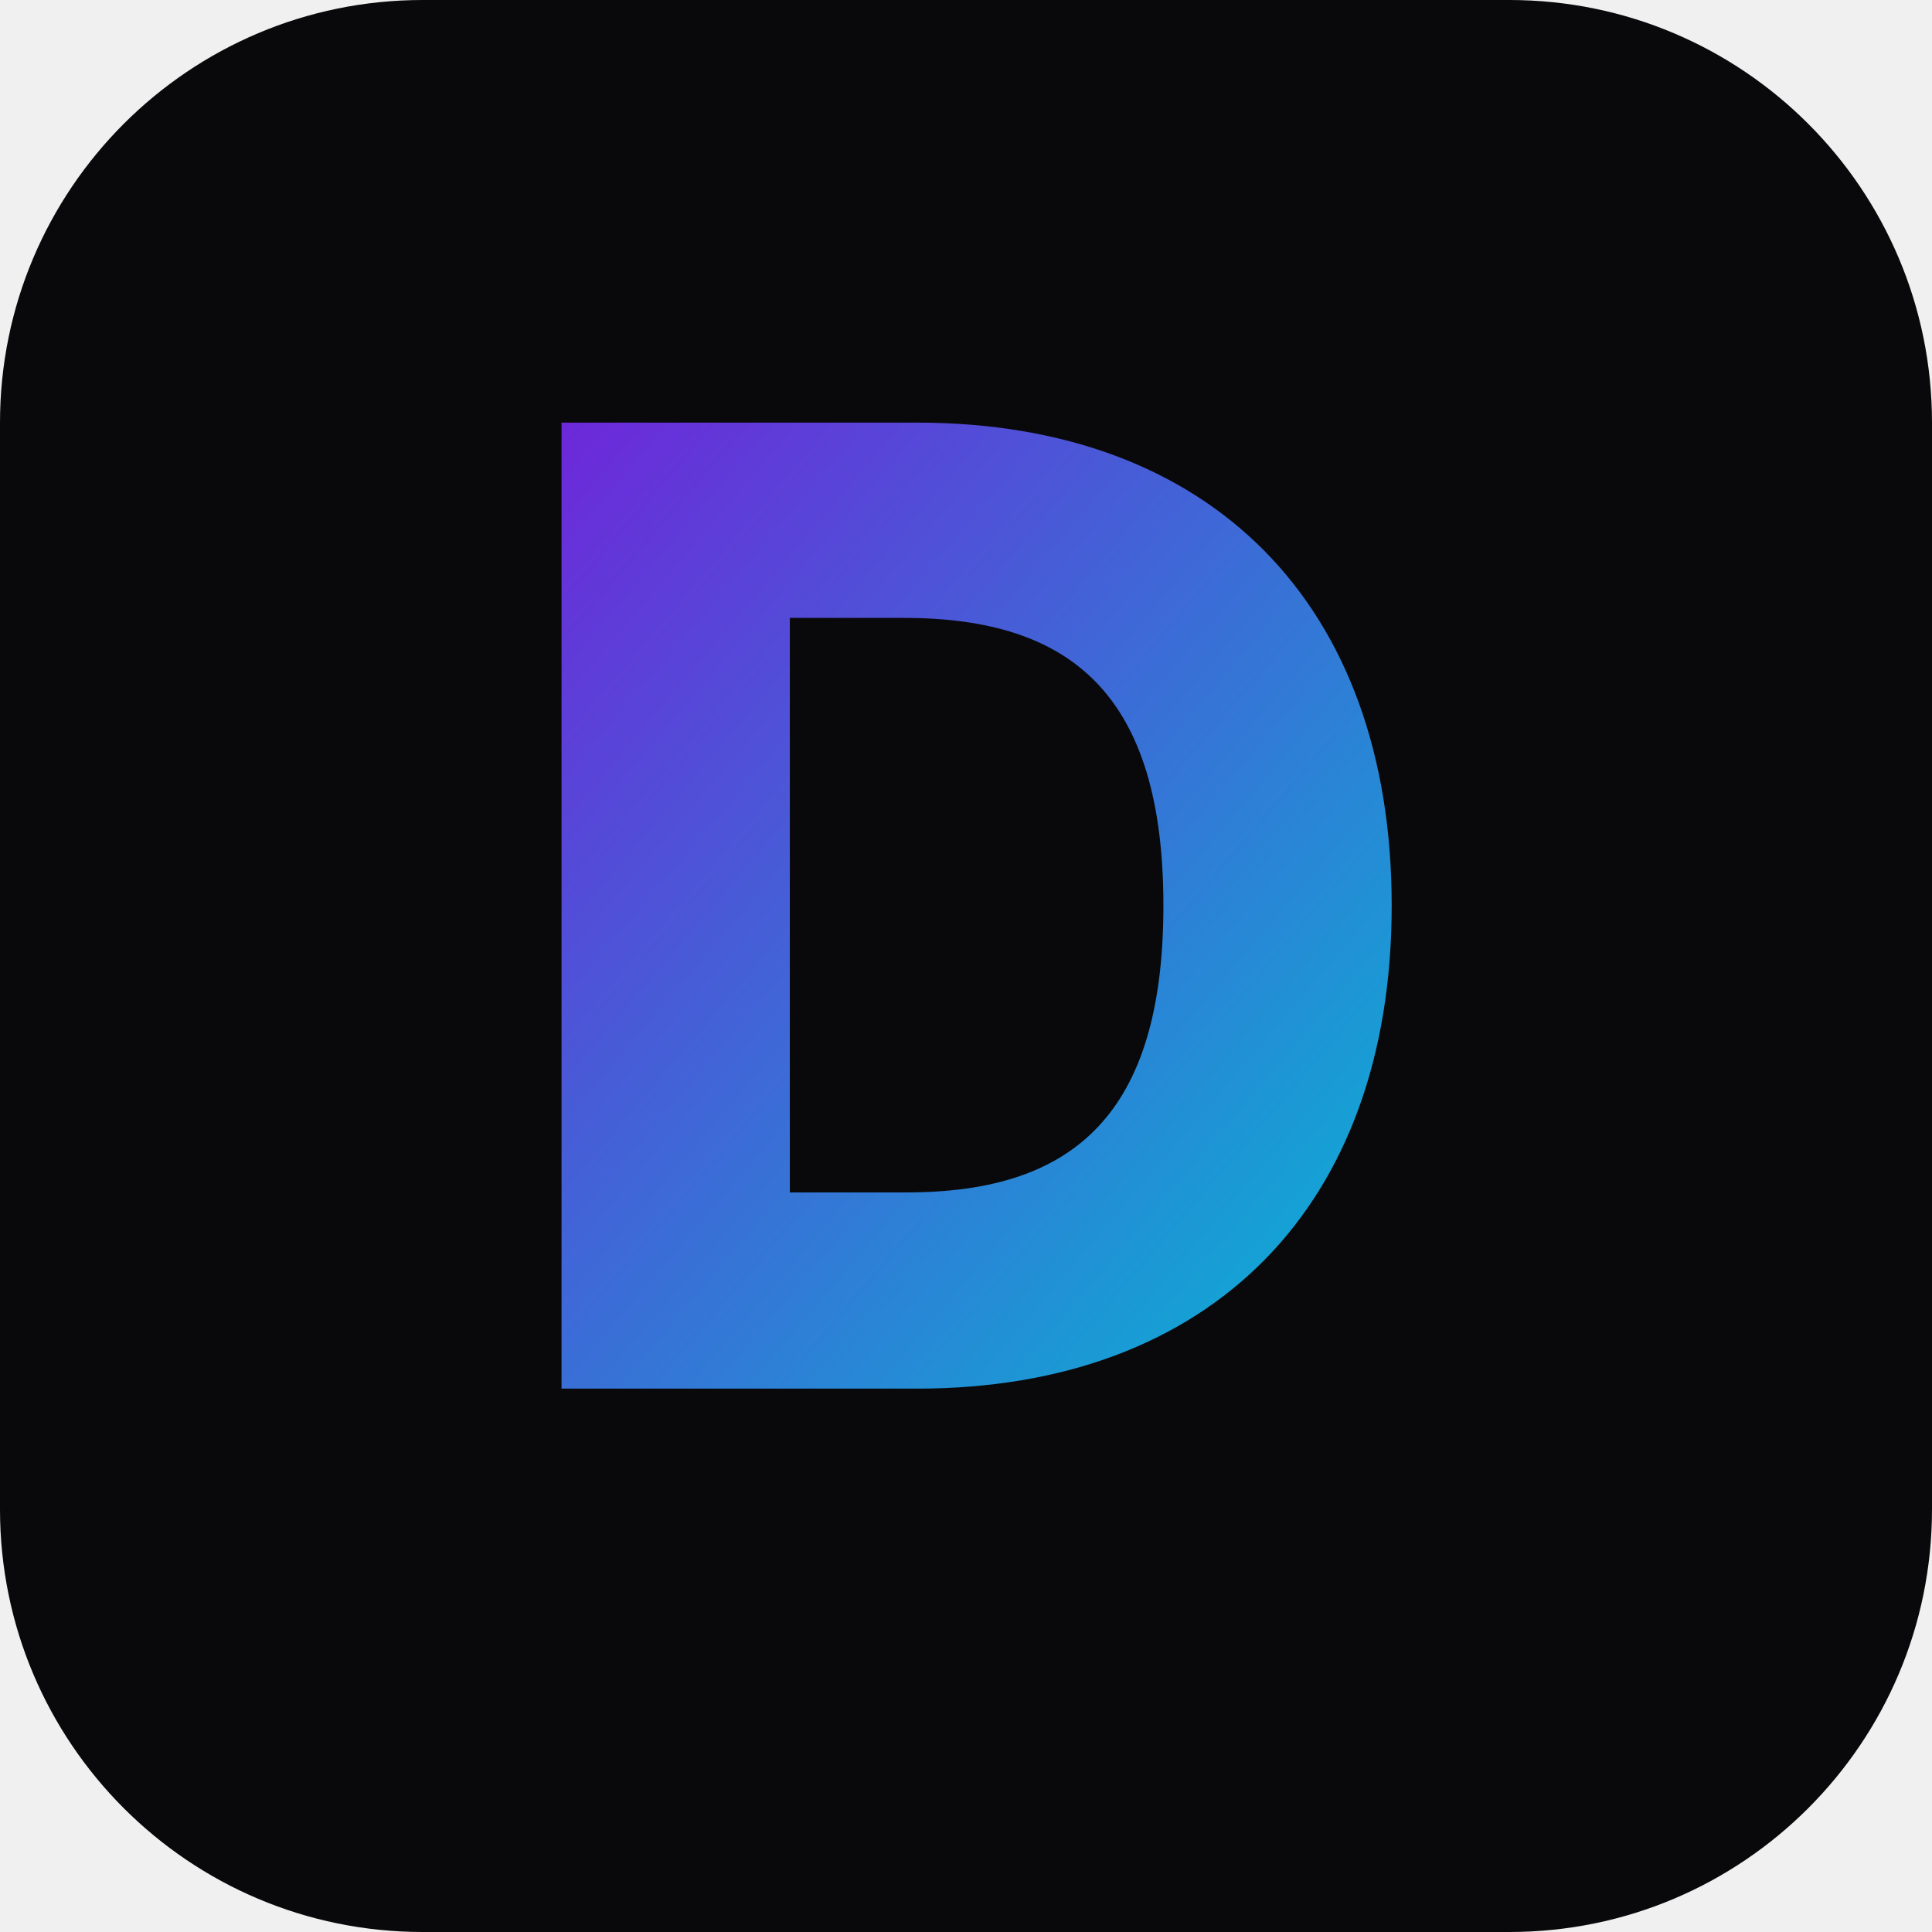
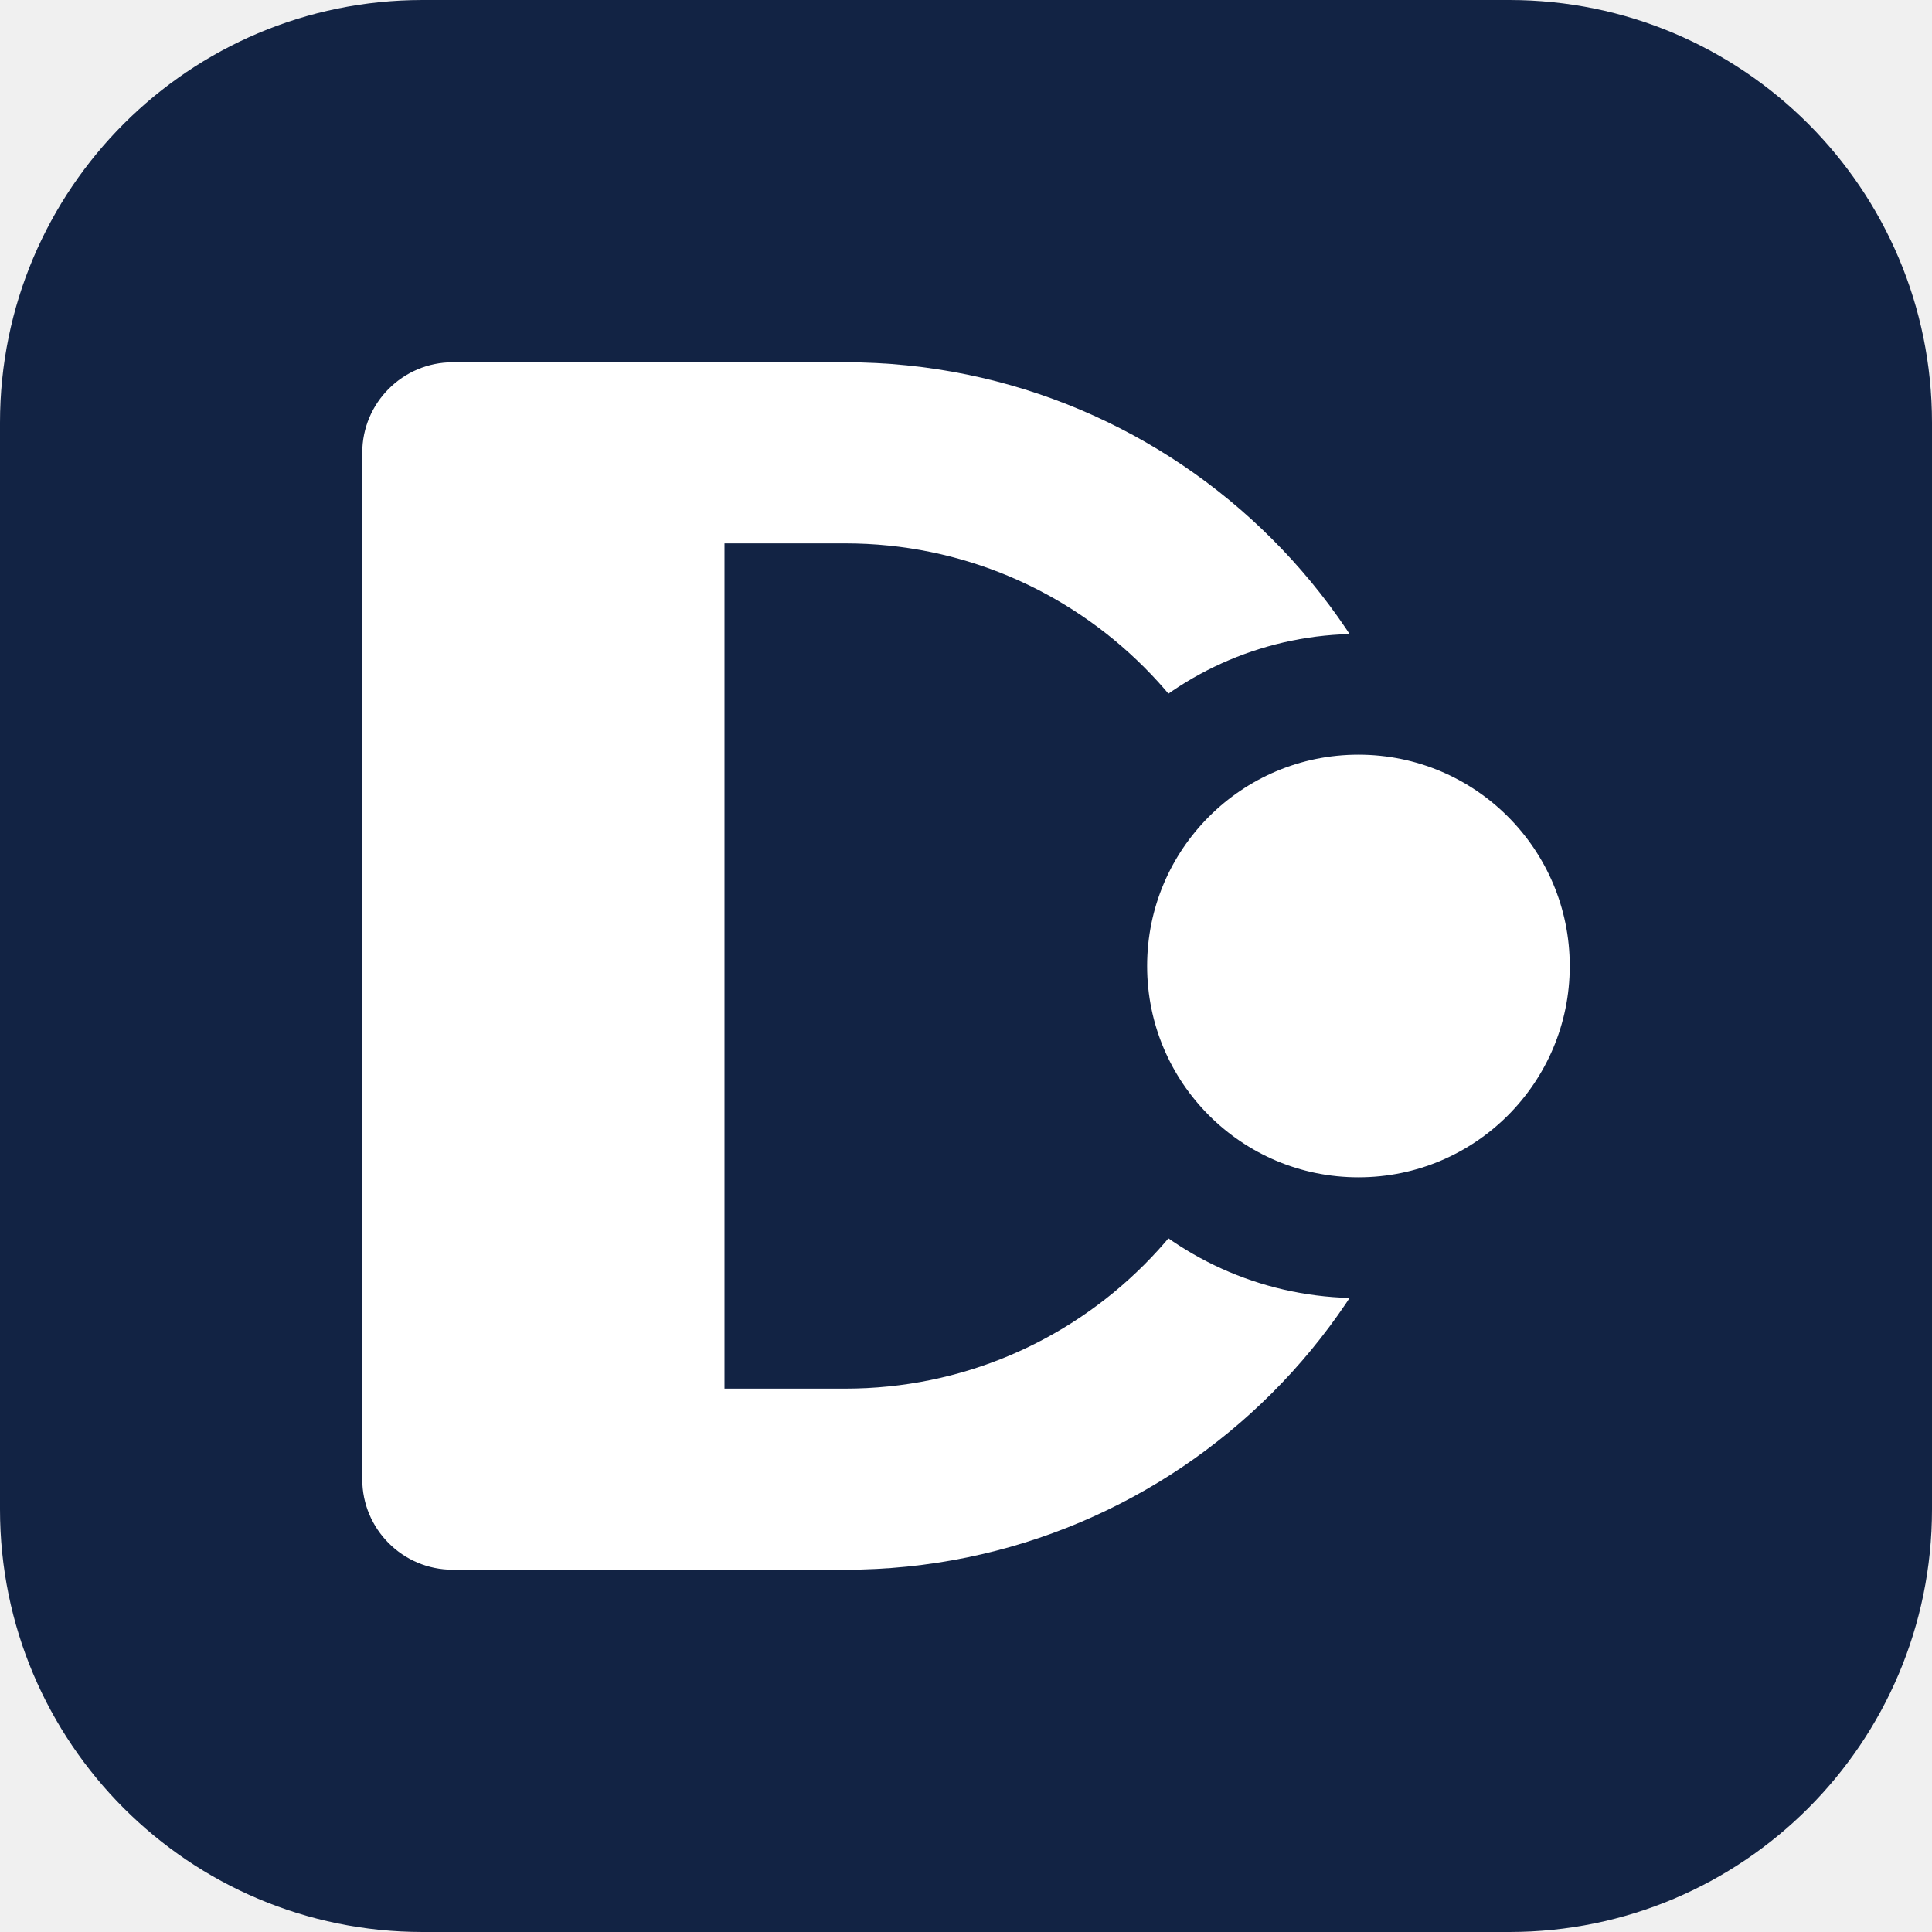
<svg xmlns="http://www.w3.org/2000/svg" viewBox="0 0 32 32">
-   <rect width="32" height="32" rx="7" fill="#09090b" />
-   <defs>
-     <linearGradient id="g" x1="0%" y1="0%" x2="100%" y2="100%">
-       <stop offset="0%" stop-color="#6d28d9" />
-       <stop offset="100%" stop-color="#06b6d4" />
-     </linearGradient>
-   </defs>
-   <text x="16" y="23" text-anchor="middle" font-family="system-ui, -apple-system, sans-serif" font-size="22" font-weight="800" fill="url(#g)">D</text>
+   <rect width="32" height="32" rx="7" fill="#122344" />
+   <rect x="6" y="6" width="6" height="20" rx="1.5" fill="#fff" />
+   <path d="M9 7.5h5a8.5 8.5 0 0 1 0 17H9" fill="none" stroke="#fff" stroke-width="3" />
+   <circle cx="22.5" cy="16" r="4.5" fill="#fff" stroke="#122344" stroke-width="2" />
</svg>
